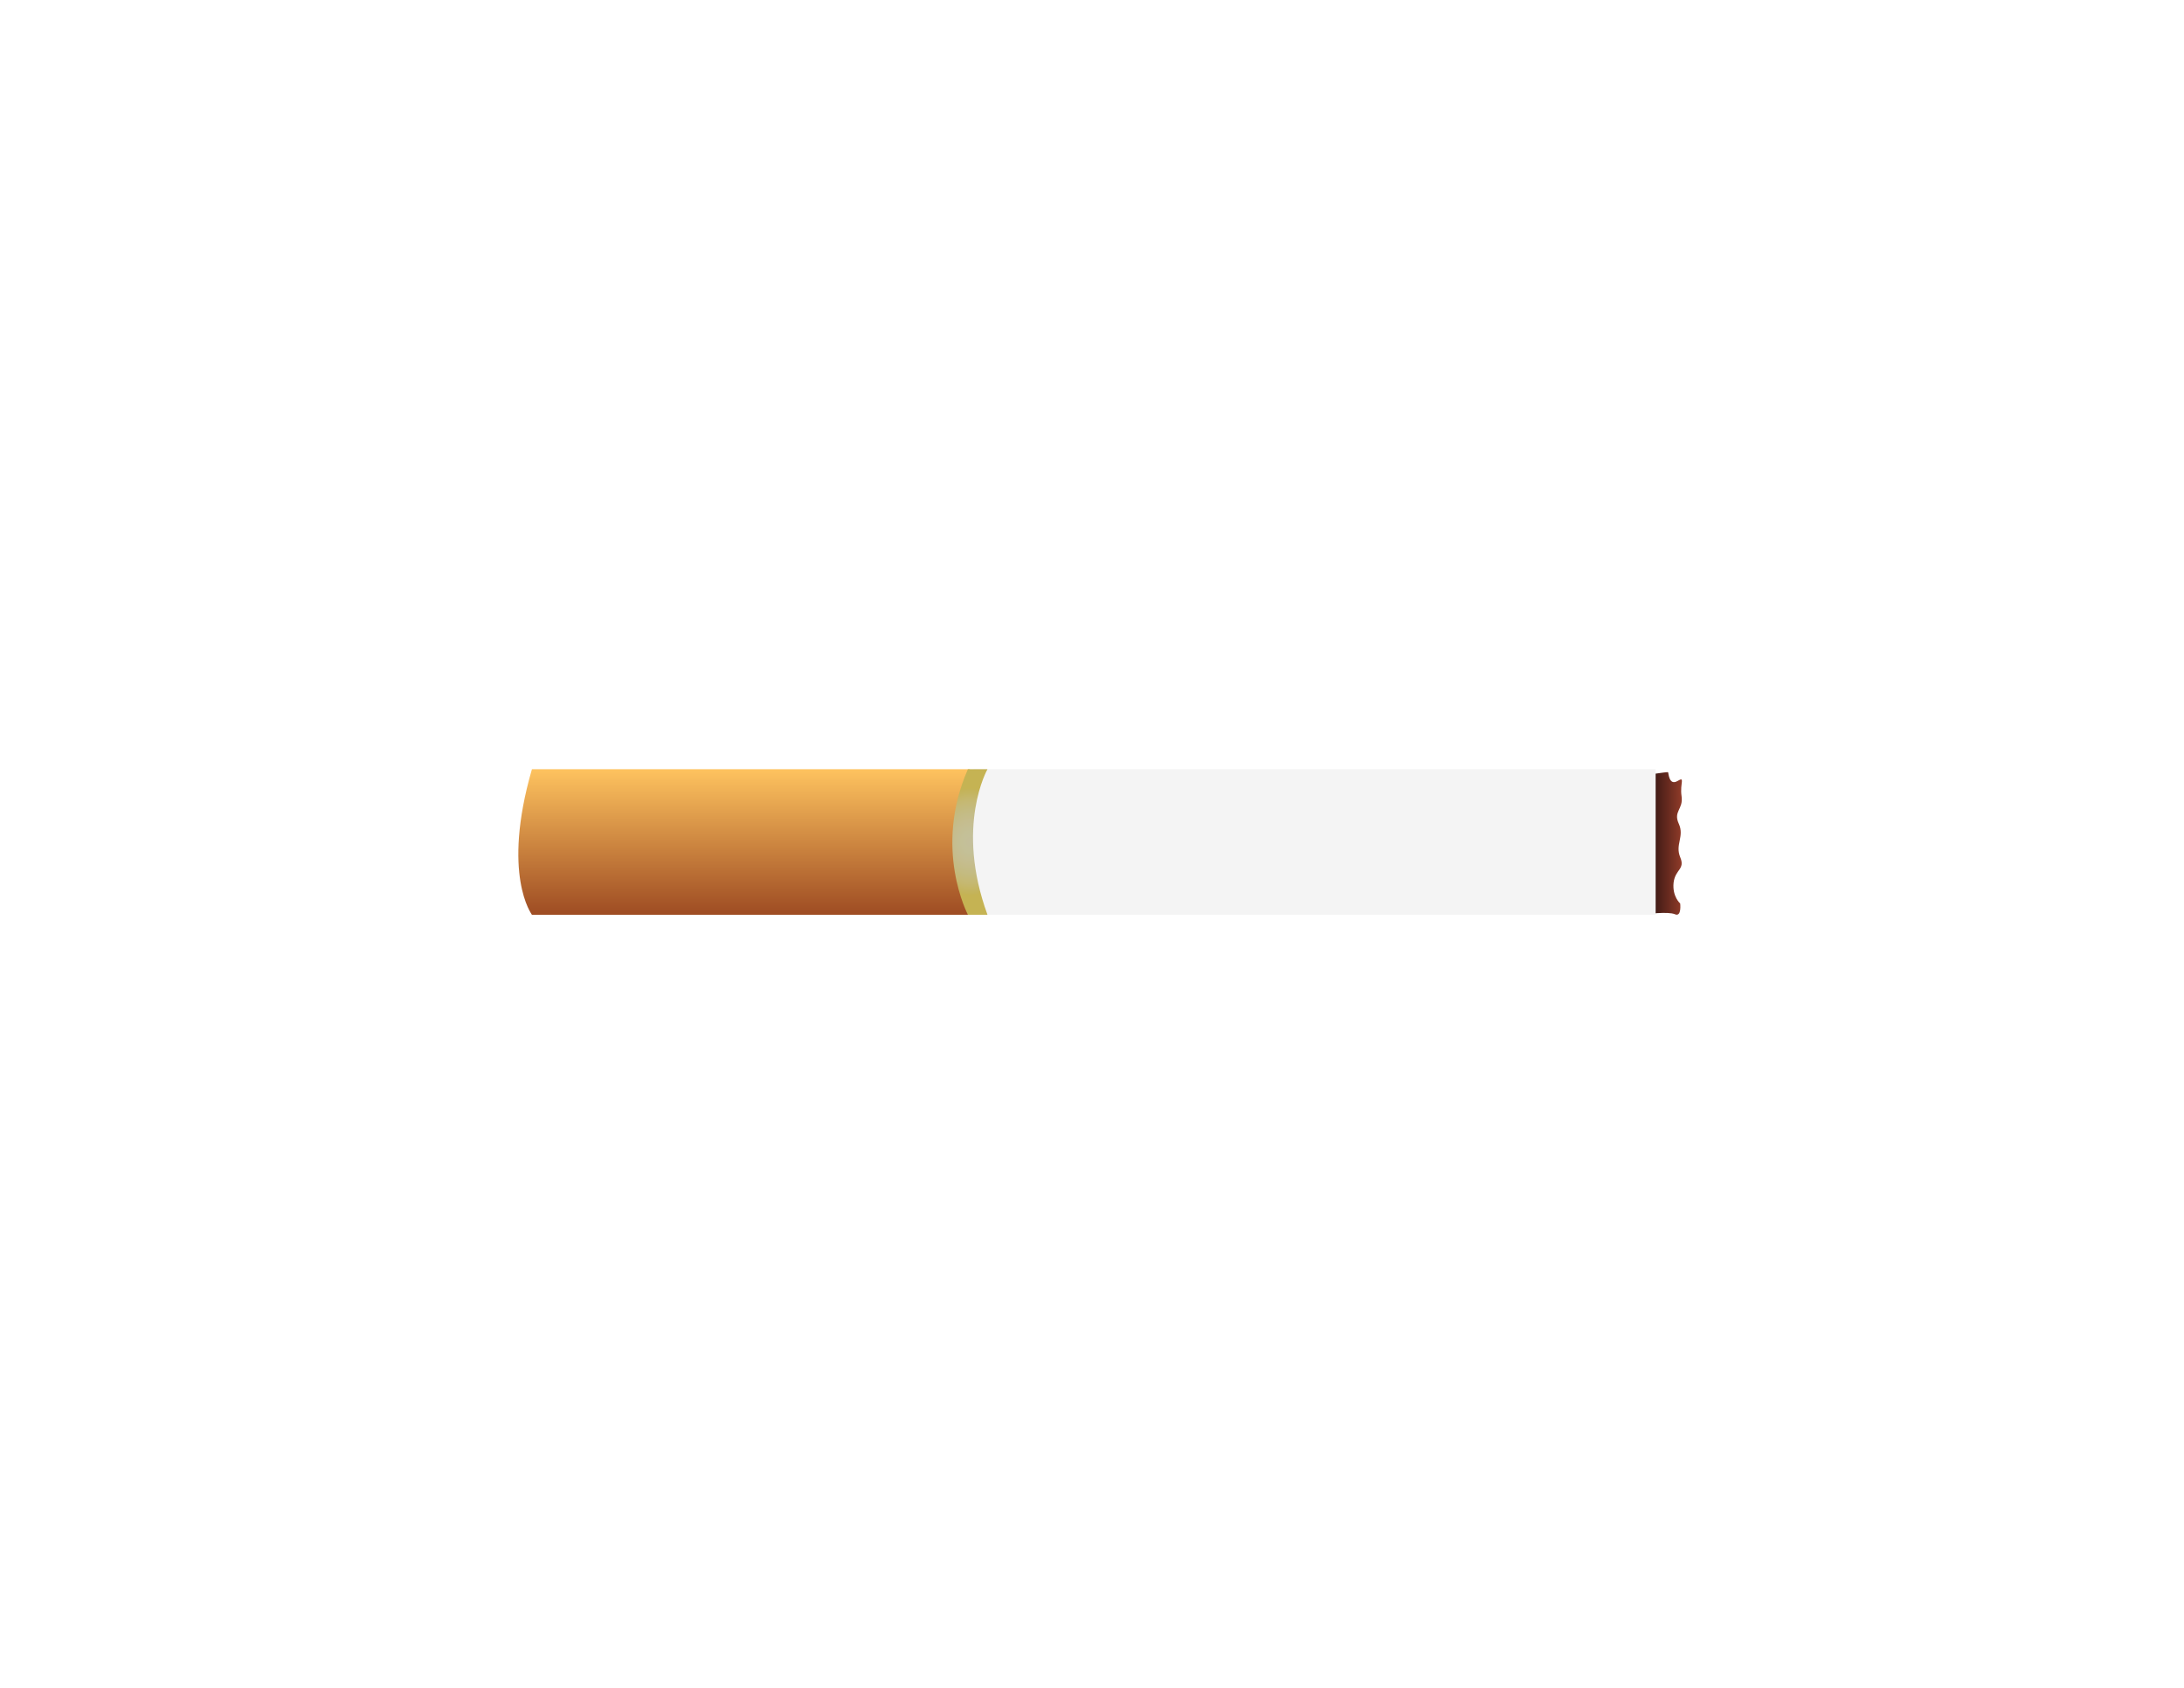
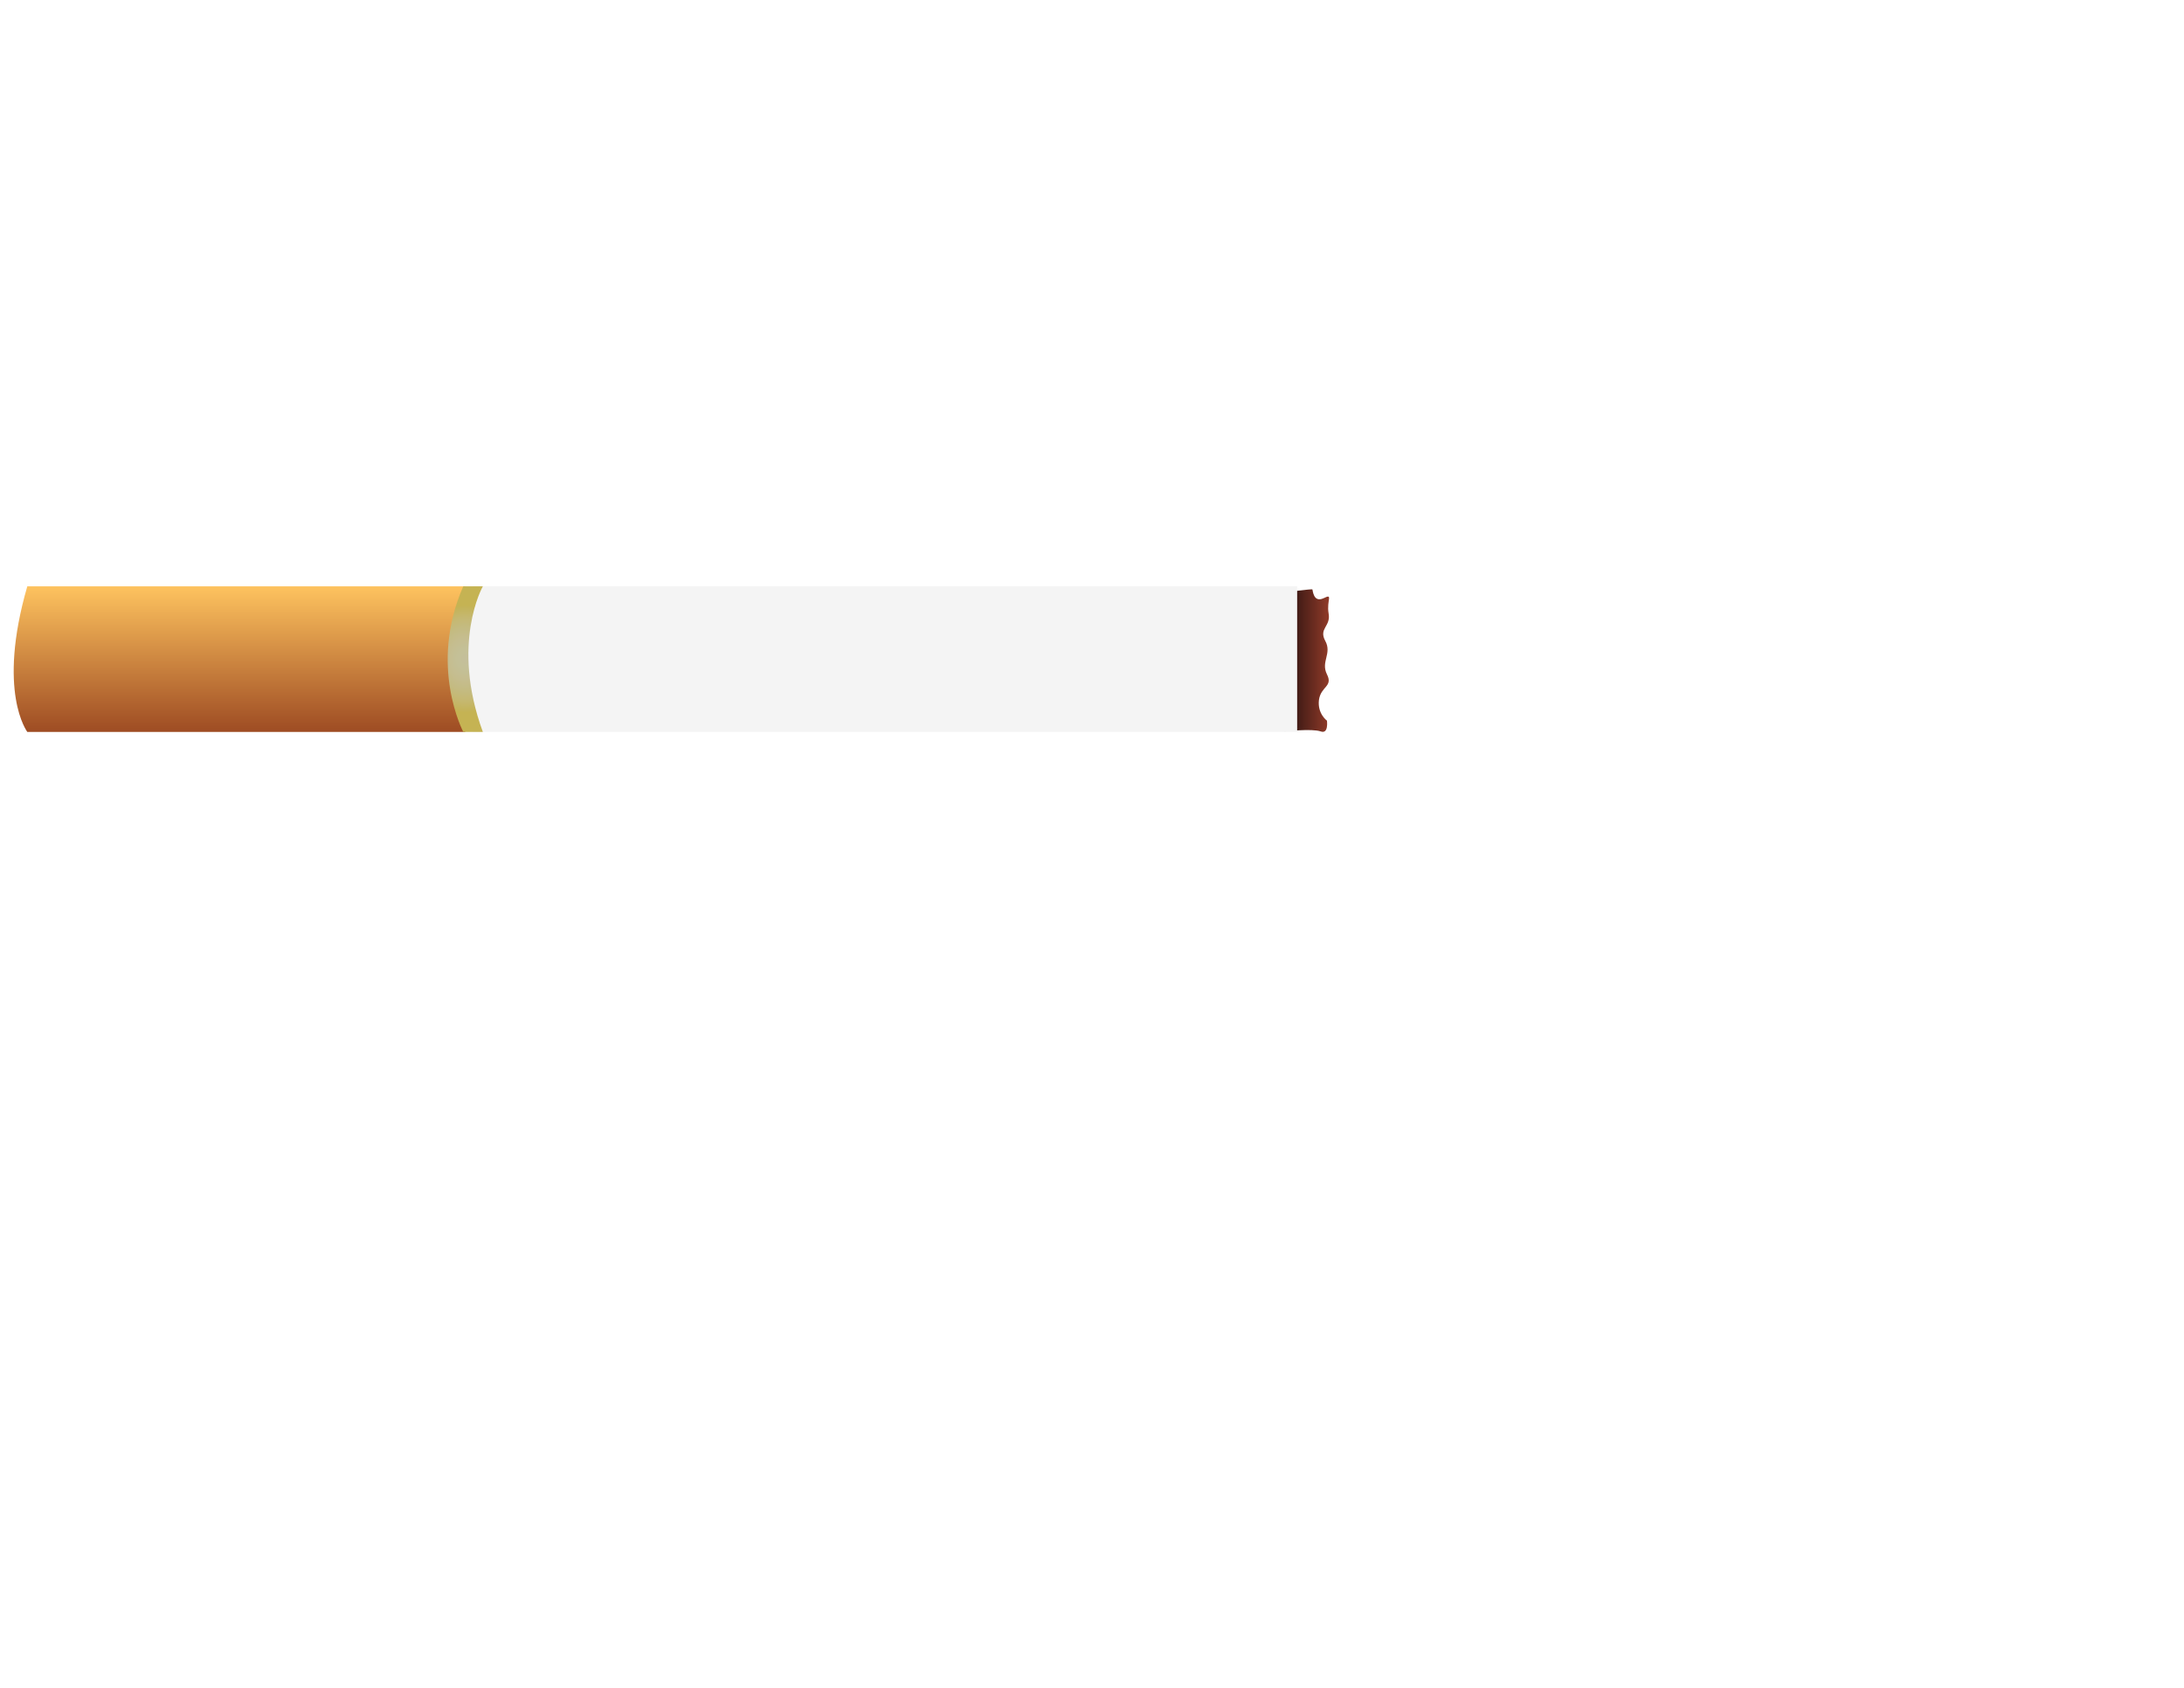
<svg xmlns="http://www.w3.org/2000/svg" version="1.1" id="Layer_1" x="0px" y="0px" viewBox="0 0 792 612" style="enable-background:new 0 0 792 612;" xml:space="preserve">
  <style type="text/css">
	.st0{fill:url(#ash_1_);}
	.st1{fill:#F4F4F4;}
	.st2{fill:url(#butt_1_);}
	.st3{fill:url(#gold_1_);}
</style>
  <g id="cigarette">
-     <linearGradient id="ash_1_" gradientUnits="userSpaceOnUse" x1="595.275" y1="308.181" x2="610.034" y2="308.181" gradientTransform="matrix(1 0 0 -1 0 614)">
+     <linearGradient id="ash_1_" gradientUnits="userSpaceOnUse" x1="464.264" y1="374.481" x2="482.092" y2="374.481" gradientTransform="matrix(1 0 0 -1 0 614)">
      <stop offset="0" style="stop-color:#190B0C" />
      <stop offset="1" style="stop-color:#913B29" />
    </linearGradient>
-     <path id="ash" class="st0" d="M595.9,281.2c0,0,4.7,9.3,4.1,14.8c-0.6,5.5-5.4,8.7-4.7,13.7c0.7,5,2.5,7.5,2.4,10.7   s-1.8,2.5-1.4,6.8s0.4,4.3,0.4,4.3s8.2-1.1,10.7,0c2.5,1.1,1.9-3.9,1.9-3.9s-2.9-2.5-2.4-7.5c0.6-5,4.3-4.8,2.4-9.3   c-1.9-4.6,1.6-7.5-0.5-12.1c-2.1-4.6,1.7-5.2,1-10s1.5-7.3-1.5-5.5c-3.1,1.8-3.2-3-3.4-3.2S595.9,281.2,595.9,281.2z" />
-     <path id="body" class="st1" d="M353,278.9h247.4v52.8H353C353,331.6,335.7,317.3,353,278.9z" />
-     <linearGradient id="butt_1_" gradientUnits="userSpaceOnUse" x1="269.839" y1="509.639" x2="269.839" y2="456.839" gradientTransform="matrix(1 0 0 1 0 -178)">
+     <path id="ash" class="st0" d="M465,214.9c0,0,5.7,9.3,4.9,14.8s-6.6,8.7-5.7,13.7c0.8,5,3,7.5,2.9,10.7c-0.1,3.2-2.2,2.5-1.7,6.8   s0.5,4.3,0.5,4.3s9.9-1.1,13,0c3,1.1,2.3-3.9,2.3-3.9s-3.5-2.5-2.9-7.5c0.7-5,5.2-4.8,2.9-9.3c-2.3-4.6,1.9-7.5-0.6-12.1   c-2.5-4.6,2.1-5.2,1.2-10c-0.8-4.8,1.8-7.3-1.8-5.5c-3.8,1.8-3.9-3-4.1-3.2S465,214.9,465,214.9z" />
+     <path id="body" class="st1" d="M171.6,212.6h298.8v52.8H171.6C171.6,265.3,150.7,251,171.6,212.6z" />
+     <linearGradient id="butt_1_" gradientUnits="userSpaceOnUse" x1="86.833" y1="443.339" x2="86.833" y2="390.538" gradientTransform="matrix(1 0 0 1 0 -178)">
      <stop offset="0" style="stop-color:#9E4C23" />
      <stop offset="1" style="stop-color:#FEC35F" />
    </linearGradient>
-     <path id="butt" class="st2" d="M192.9,278.9h158.8v52.8H192.9C192.9,331.6,181.8,317.3,192.9,278.9z" />
-     <radialGradient id="gold_1_" cx="338.179" cy="431.695" r="7.299" gradientTransform="matrix(2.2005 0 0 2.6633 -392.4063 -844.5043)" gradientUnits="userSpaceOnUse">
+     <path id="butt" class="st2" d="M9.9,212.6h158.8v52.8H9.9C9.9,265.3-1.2,251,9.9,212.6z" />
+     <radialGradient id="gold_1_" cx="255.016" cy="406.801" r="7.299" gradientTransform="matrix(2.2005 0 0 2.6633 -392.4063 -844.5042)" gradientUnits="userSpaceOnUse">
      <stop offset="0" style="stop-color:#C4BF9B" />
      <stop offset="0.192" style="stop-color:#C4C097" />
      <stop offset="0.386" style="stop-color:#C5BD8F" />
      <stop offset="0.581" style="stop-color:#C4BB82" />
      <stop offset="0.776" style="stop-color:#C5B871" />
      <stop offset="0.97" style="stop-color:#C4B358" />
      <stop offset="1" style="stop-color:#C5B353" />
    </radialGradient>
-     <path id="gold" class="st3" d="M351,278.9h7.1c0,0-11.8,20.6,0,52.8H351C351,331.6,338.3,307.8,351,278.9z" />
+     <path id="gold" class="st3" d="M168,212.6h7.1c0,0-11.8,20.6,0,52.8H168C168,265.3,155.3,241.5,168,212.6z" />
  </g>
</svg>
